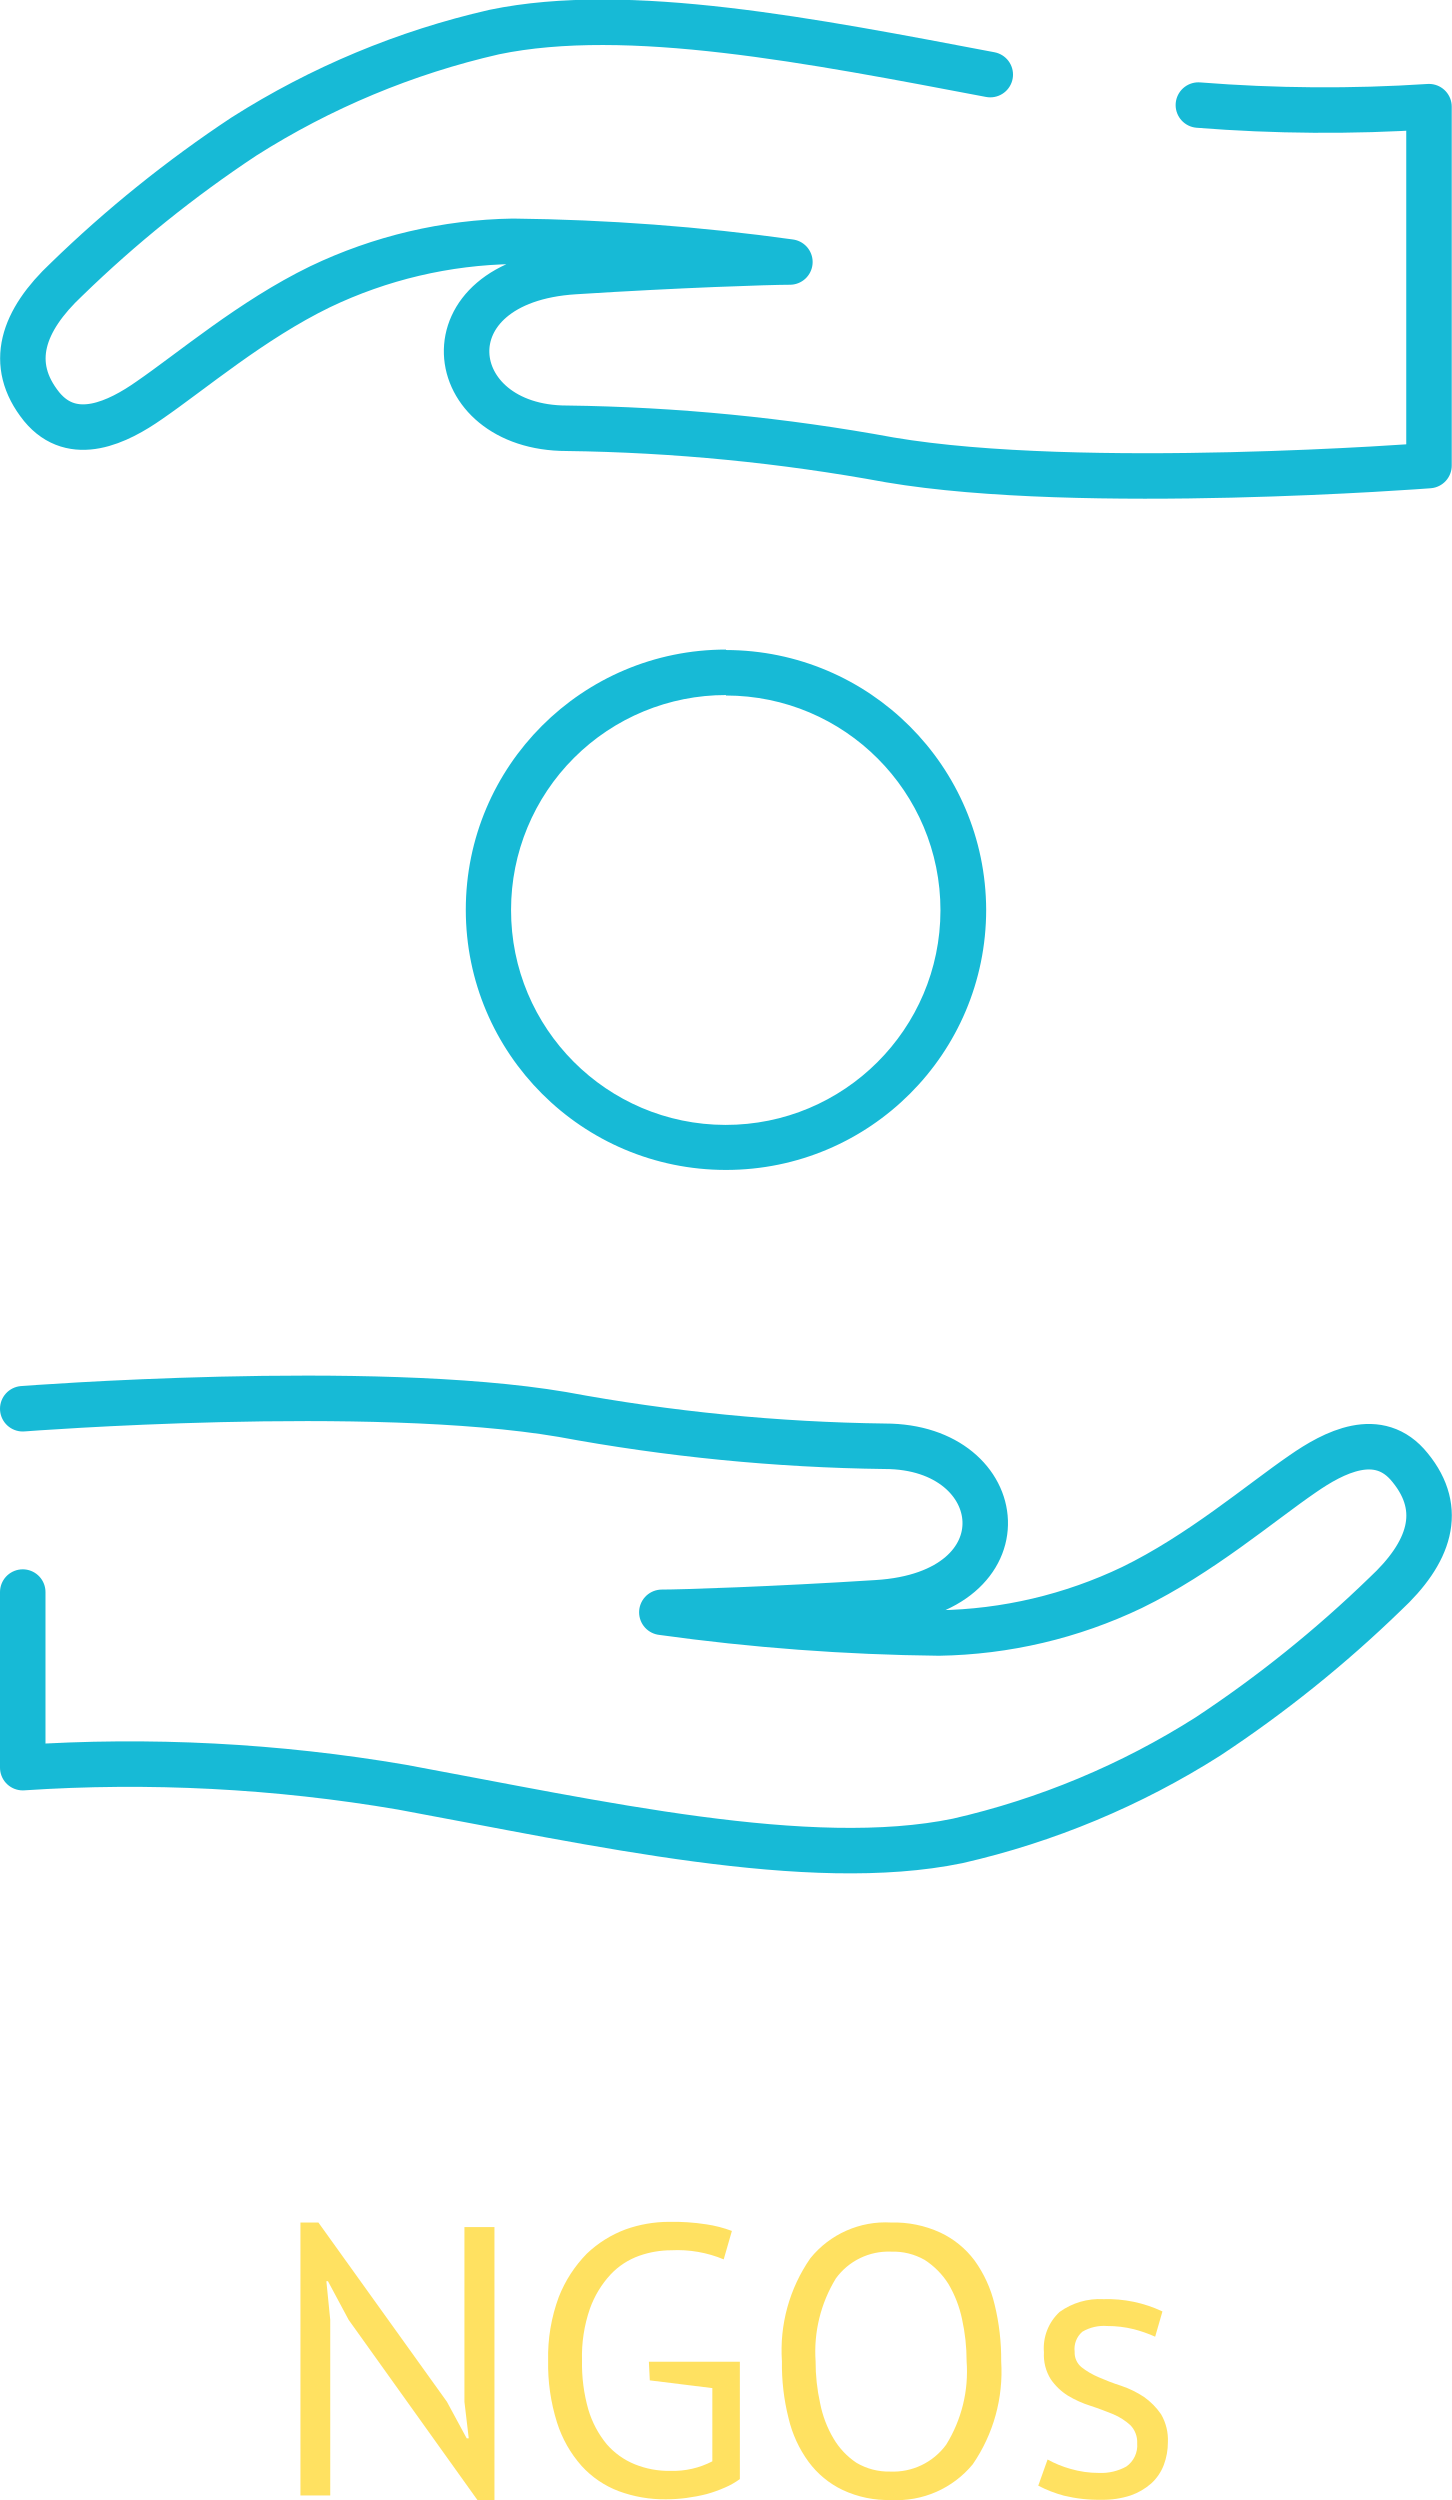
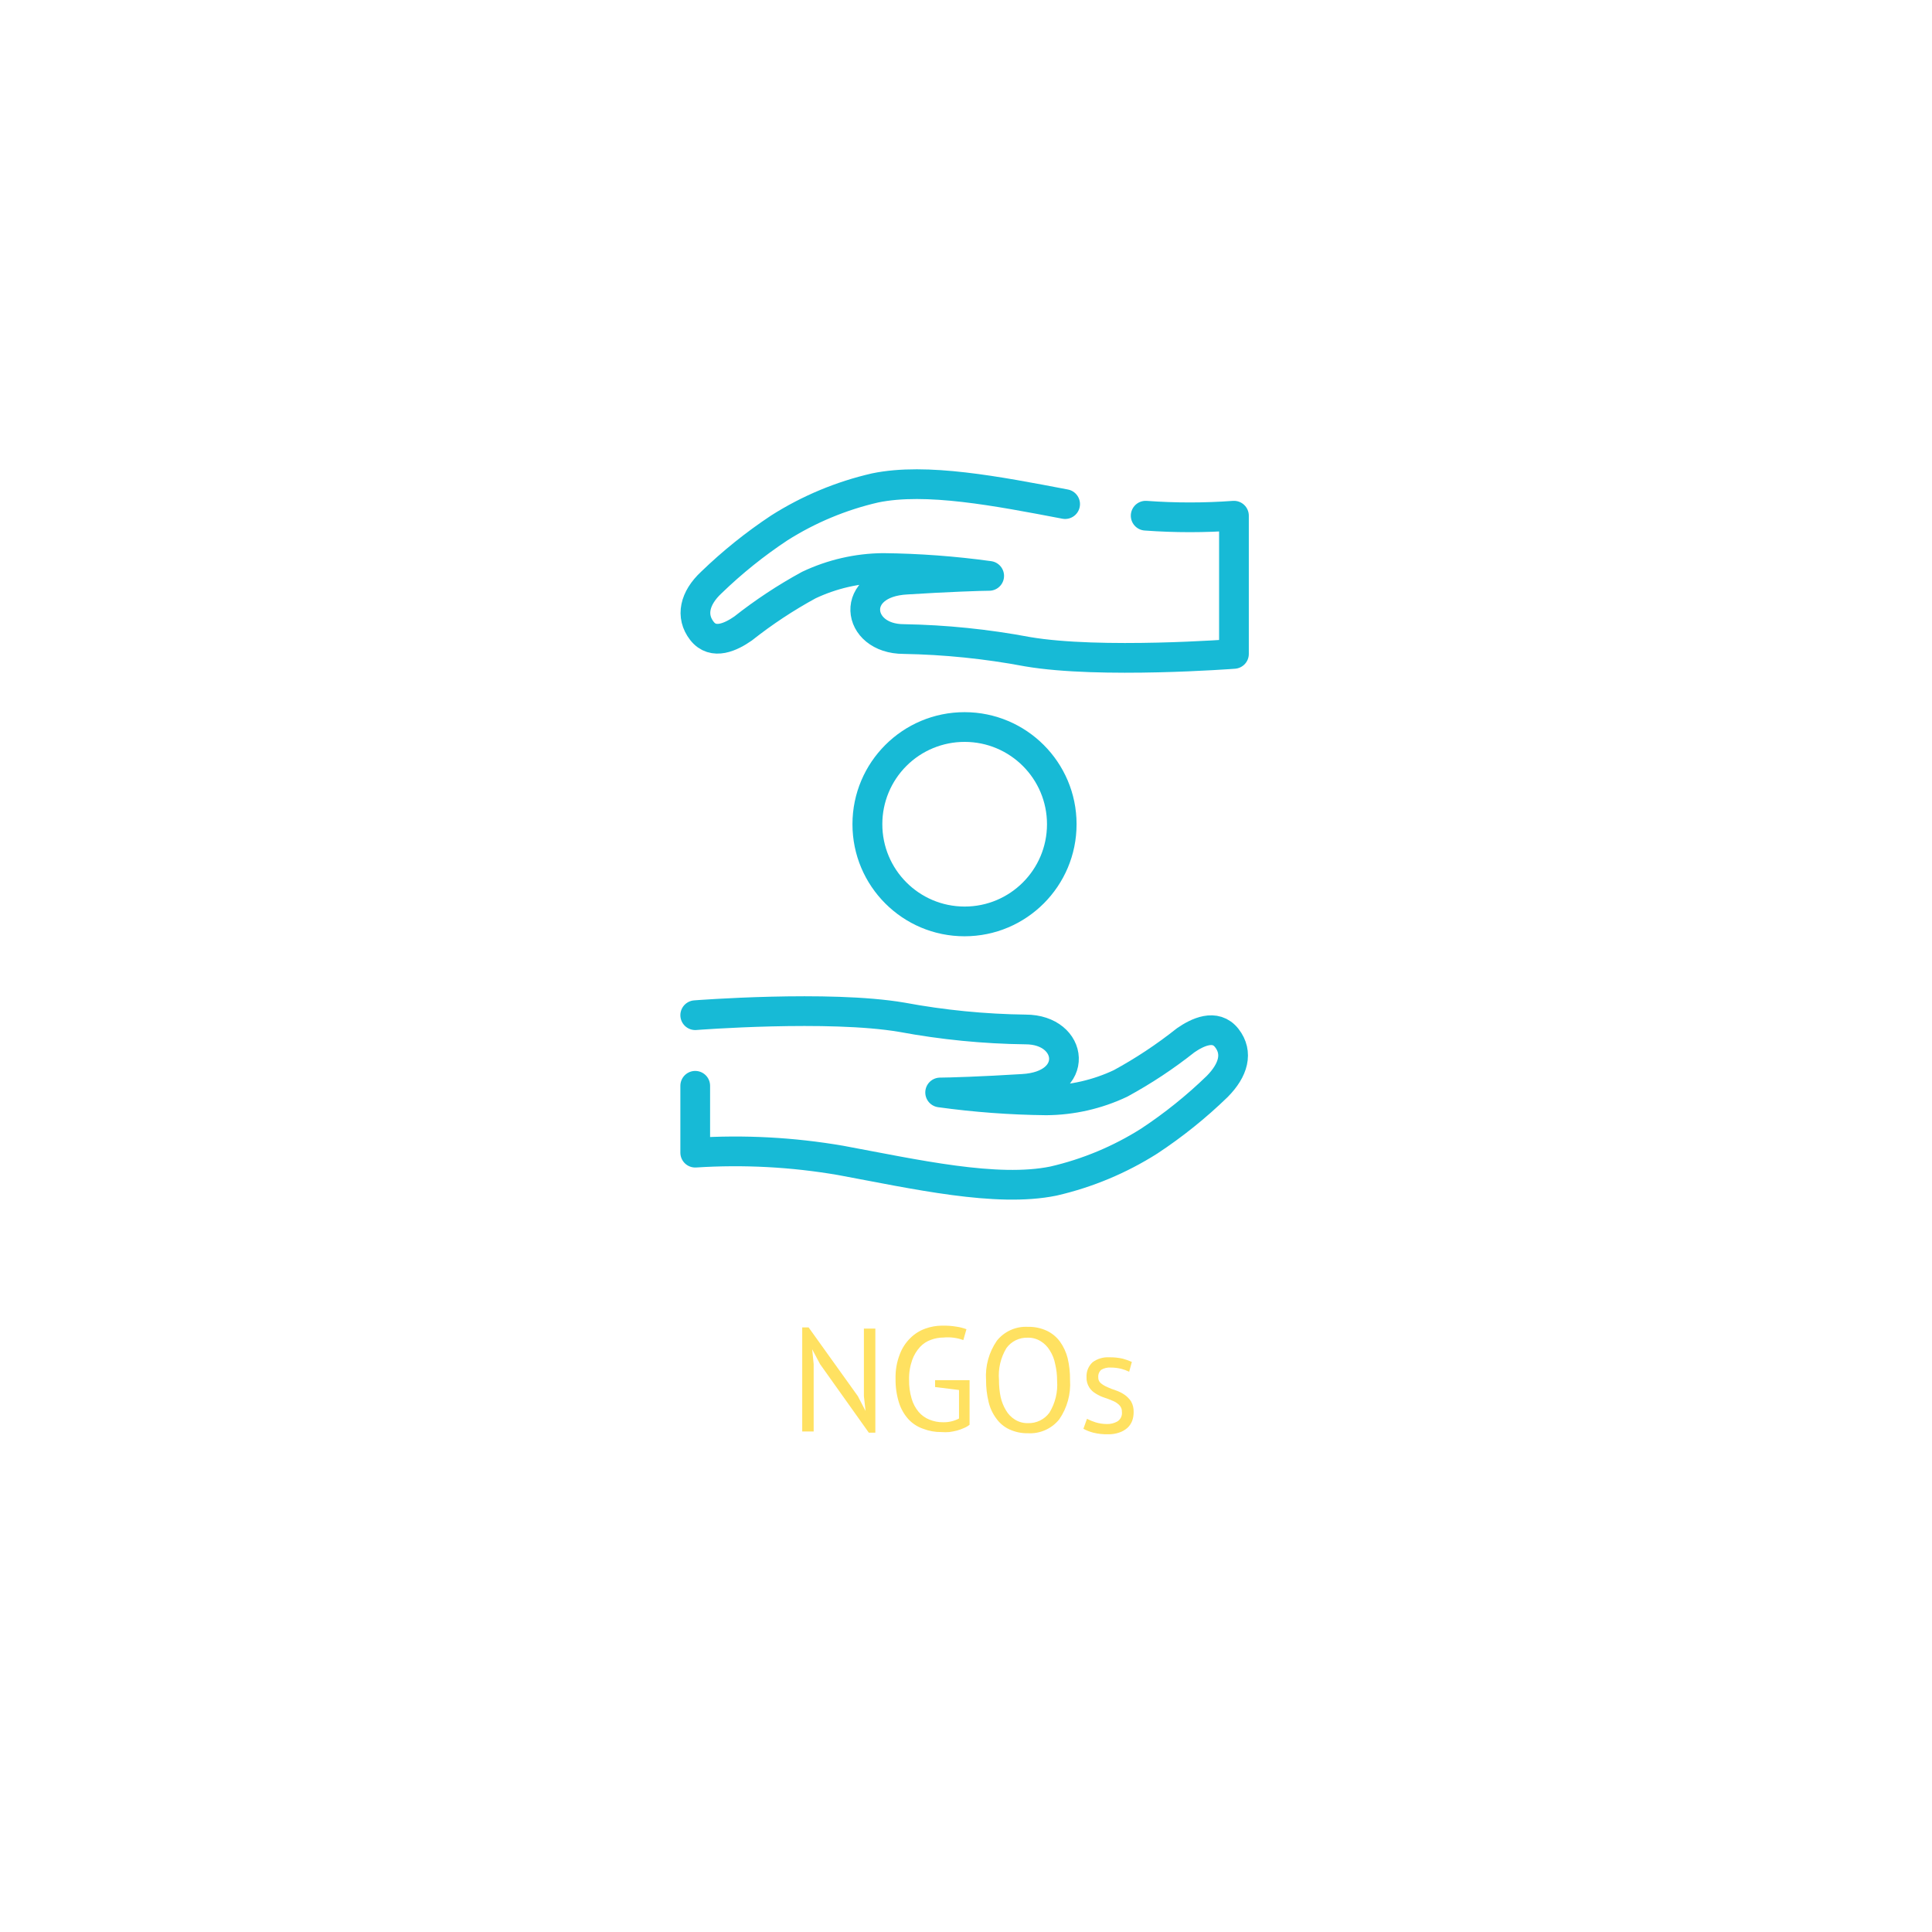
- <svg xmlns="http://www.w3.org/2000/svg" viewBox="0 0 63.83 109.92">
+ <svg xmlns="http://www.w3.org/2000/svg" viewBox="0 0 130 130">
  <defs>
    <style>.a{fill:#ffe161;}.b{fill:none;stroke:#17bad6;stroke-linecap:round;stroke-linejoin:round;stroke-width:2px;fill-rule:evenodd;}.c{fill:#17bad6;}</style>
  </defs>
-   <path class="a" d="M15.33,102l-.91-1.7h-.07l.17,1.7v7.72H13.21v-12H14l5.65,7.88.87,1.61h.09l-.19-1.61V97.92h1.32v12h-.75Z" />
-   <path class="a" d="M28.53,103.84h4V109a3.27,3.27,0,0,1-.65.37,5.92,5.92,0,0,1-.81.29,7.8,7.8,0,0,1-.89.17,7,7,0,0,1-.9.06,5.79,5.79,0,0,1-2.08-.36,4.23,4.23,0,0,1-1.63-1.11,5.27,5.27,0,0,1-1.08-1.91,8.53,8.53,0,0,1-.39-2.72,7.56,7.56,0,0,1,.47-2.8,5.68,5.68,0,0,1,1.23-1.9,5,5,0,0,1,1.71-1.07,5.7,5.7,0,0,1,1.89-.33,9.55,9.55,0,0,1,1.66.11,5.49,5.49,0,0,1,1.12.29l-.36,1.25a5.29,5.29,0,0,0-2.31-.4,4.25,4.25,0,0,0-1.4.24,3.2,3.2,0,0,0-1.26.82,4.38,4.38,0,0,0-.91,1.5,6.38,6.38,0,0,0-.35,2.29,7.31,7.31,0,0,0,.28,2.16,4.34,4.34,0,0,0,.8,1.51,3.26,3.26,0,0,0,1.24.89,4,4,0,0,0,1.57.29,3.76,3.76,0,0,0,1.84-.42V105l-2.75-.34Z" />
-   <path class="a" d="M34.38,103.82a7.1,7.1,0,0,1,1.25-4.53,4.25,4.25,0,0,1,3.55-1.57,4.84,4.84,0,0,1,2.16.44,4,4,0,0,1,1.51,1.23,5.44,5.44,0,0,1,.88,1.93,10.1,10.1,0,0,1,.29,2.5,7.19,7.19,0,0,1-1.25,4.53,4.33,4.33,0,0,1-3.59,1.57,4.71,4.71,0,0,1-2.13-.44,4,4,0,0,1-1.5-1.24,5.31,5.31,0,0,1-.88-1.92A9.64,9.64,0,0,1,34.38,103.82Zm1.48,0a8.46,8.46,0,0,0,.2,1.85,4.86,4.86,0,0,0,.59,1.55,3.29,3.29,0,0,0,1,1.06,2.78,2.78,0,0,0,1.49.39,2.89,2.89,0,0,0,2.46-1.18,6.1,6.1,0,0,0,.9-3.67,8.6,8.6,0,0,0-.2-1.85,5.11,5.11,0,0,0-.6-1.55,3.43,3.43,0,0,0-1.05-1.06A2.8,2.8,0,0,0,39.18,99a2.86,2.86,0,0,0-2.43,1.18A6.18,6.18,0,0,0,35.86,103.82Z" />
-   <path class="a" d="M50,107.43a1.07,1.07,0,0,0-.3-.8,2.68,2.68,0,0,0-.75-.48c-.3-.12-.63-.25-1-.37a4.6,4.6,0,0,1-1-.45,2.57,2.57,0,0,1-.75-.72,2,2,0,0,1-.3-1.18,2.17,2.17,0,0,1,.69-1.78,3,3,0,0,1,1.92-.56,5.65,5.65,0,0,1,2.6.54l-.32,1.11a6,6,0,0,0-.94-.33,4.81,4.81,0,0,0-1.17-.14,1.87,1.87,0,0,0-1.09.25,1,1,0,0,0-.34.88.83.83,0,0,0,.3.68,3.3,3.3,0,0,0,.75.44c.3.13.62.26,1,.38a4.28,4.28,0,0,1,1,.49,3,3,0,0,1,.75.76,2.24,2.24,0,0,1,.3,1.23,2.83,2.83,0,0,1-.18,1,2.12,2.12,0,0,1-.55.81,2.7,2.7,0,0,1-.91.53,3.89,3.89,0,0,1-1.29.19,6.47,6.47,0,0,1-1.64-.18,5.55,5.55,0,0,1-1.13-.44l.41-1.15a4.77,4.77,0,0,0,1,.41,4.46,4.46,0,0,0,1.26.18,2.29,2.29,0,0,0,1.2-.28A1.13,1.13,0,0,0,50,107.43Z" />
-   <path class="b" d="M1,61.94s15.28-1.18,23.72.25a83.58,83.58,0,0,0,14.19,1.4c5.53,0,6.34,6.47-.35,6.88-4.55.29-8.56.42-9.46.42a96.12,96.12,0,0,0,12.18.91,20.43,20.43,0,0,0,8.49-2c3-1.46,5.63-3.71,7.51-5,1.34-.93,3.34-2,4.72-.27,1.52,1.86.85,3.75-1.1,5.56a53.61,53.61,0,0,1-7.79,6.26,35.13,35.13,0,0,1-11,4.59c-6.53,1.35-15.86-.78-24.43-2.36A71.08,71.08,0,0,0,1,77.72V70" />
-   <path class="b" d="M52.69,4.62a70.27,70.27,0,0,0,10.14.07V20.47s-15.28,1.18-23.71-.25a84.37,84.37,0,0,0-14.2-1.39c-5.53,0-6.33-6.48.35-6.89,4.56-.29,8.56-.42,9.46-.42a95.86,95.86,0,0,0-12.17-.91,20.39,20.39,0,0,0-8.49,2c-3,1.46-5.64,3.71-7.52,5-1.33.93-3.34,1.95-4.72.27C.32,16,1,14.09,2.93,12.28A53.74,53.74,0,0,1,10.73,6a35.08,35.08,0,0,1,11-4.59c5.87-1.22,14,.39,21.81,1.87" />
-   <path class="c" d="M31.92,30.58A9.44,9.44,0,1,1,22.47,40a9.44,9.44,0,0,1,9.45-9.44m0-2A11.44,11.44,0,1,0,43.36,40,11.46,11.46,0,0,0,31.92,28.58Z" />
+   <path class="a" d="M55.18,91.79l-.53-1h0l.1,1v4.53h-.77v-7h.43l3.31,4.62.52,1h0l-.11-1V89.4h.77v7h-.44Z" />
+   <path class="a" d="M62.92,92.87h2.32v3a1.52,1.52,0,0,1-.38.22,2.87,2.87,0,0,1-.47.17,4.35,4.35,0,0,1-.52.1,3.32,3.32,0,0,1-.53,0,3.23,3.23,0,0,1-1.22-.22,2.41,2.41,0,0,1-1-.65,3,3,0,0,1-.63-1.11,5.14,5.14,0,0,1-.23-1.6,4.23,4.23,0,0,1,.28-1.64,3,3,0,0,1,.72-1.11,2.73,2.73,0,0,1,1-.63,3.34,3.34,0,0,1,1.11-.2,5.21,5.21,0,0,1,1,.07,3.15,3.15,0,0,1,.66.17l-.21.73A3.08,3.08,0,0,0,63.48,90a2.39,2.39,0,0,0-.83.15,1.82,1.82,0,0,0-.74.48,2.58,2.58,0,0,0-.53.88,3.73,3.73,0,0,0-.21,1.34,4.22,4.22,0,0,0,.17,1.26,2.43,2.43,0,0,0,.47.89,1.85,1.85,0,0,0,.72.52,2.34,2.34,0,0,0,.93.18,2.2,2.2,0,0,0,1.07-.25V93.53l-1.61-.2Z" />
+   <path class="a" d="M66.35,92.86a4.16,4.16,0,0,1,.73-2.65,2.5,2.5,0,0,1,2.09-.93,2.86,2.86,0,0,1,1.26.26,2.34,2.34,0,0,1,.89.73,3.31,3.31,0,0,1,.52,1.12A6.08,6.08,0,0,1,72,92.86a4.16,4.16,0,0,1-.73,2.65,2.52,2.52,0,0,1-2.1.93,2.84,2.84,0,0,1-1.25-.26,2.23,2.23,0,0,1-.88-.73,3,3,0,0,1-.52-1.12A6.06,6.06,0,0,1,66.35,92.86Zm.87,0A5.52,5.52,0,0,0,67.33,94a3,3,0,0,0,.36.9,1.78,1.78,0,0,0,.6.62,1.59,1.59,0,0,0,.88.24,1.72,1.72,0,0,0,1.44-.7,3.59,3.59,0,0,0,.52-2.15A4.71,4.71,0,0,0,71,91.78a2.55,2.55,0,0,0-.36-.91,1.81,1.81,0,0,0-.61-.62,1.57,1.57,0,0,0-.88-.24,1.7,1.7,0,0,0-1.43.7A3.56,3.56,0,0,0,67.22,92.86Z" />
+   <path class="a" d="M75.49,95a.6.6,0,0,0-.18-.46,1.33,1.33,0,0,0-.43-.28c-.18-.08-.37-.15-.58-.22a2.5,2.5,0,0,1-.57-.27,1.26,1.26,0,0,1-.44-.42,1.18,1.18,0,0,1-.18-.69,1.27,1.27,0,0,1,.41-1,1.72,1.72,0,0,1,1.12-.33,3.79,3.79,0,0,1,.9.09,4.38,4.38,0,0,1,.62.22l-.18.66a2.9,2.9,0,0,0-.55-.2,3,3,0,0,0-.69-.08,1.1,1.1,0,0,0-.64.15.61.61,0,0,0-.2.51.48.48,0,0,0,.18.4,1.83,1.83,0,0,0,.44.26,5.24,5.24,0,0,0,.57.22,2.42,2.42,0,0,1,.58.29,1.71,1.71,0,0,1,.44.45,1.36,1.36,0,0,1,.17.71,1.68,1.68,0,0,1-.1.6,1.27,1.27,0,0,1-.32.47,1.59,1.59,0,0,1-.54.31,2.16,2.16,0,0,1-.76.12,3.84,3.84,0,0,1-1-.11,2.93,2.93,0,0,1-.66-.26l.24-.67a4,4,0,0,0,.59.24,2.71,2.71,0,0,0,.74.11,1.38,1.38,0,0,0,.71-.17A.66.66,0,0,0,75.49,95Z" />
+   <path class="b" d="M46.78,68.31s9-.7,13.91.14a48.82,48.82,0,0,0,8.32.82c3.24,0,3.71,3.79-.2,4-2.68.17-5,.24-5.55.24a56.56,56.56,0,0,0,7.14.53,11.88,11.88,0,0,0,5-1.14A30.53,30.53,0,0,0,79.78,70c.78-.54,2-1.14,2.77-.15S83,72,81.9,73.11a31.41,31.41,0,0,1-4.57,3.67,20.74,20.74,0,0,1-6.44,2.69c-3.84.79-9.31-.46-14.33-1.39a41.82,41.82,0,0,0-9.78-.52v-4.5" />
+   <path class="b" d="M77.09,34.7a40.69,40.69,0,0,0,5.94,0V44s-9,.69-13.9-.15A49.6,49.6,0,0,0,60.81,43c-3.25,0-3.72-3.8.2-4,2.67-.17,5-.25,5.55-.25a56.77,56.77,0,0,0-7.14-.53,11.94,11.94,0,0,0-5,1.15A31.25,31.25,0,0,0,50,42.29c-.79.55-2,1.15-2.77.16s-.5-2.2.64-3.26a32,32,0,0,1,4.57-3.67,20.69,20.69,0,0,1,6.45-2.69c3.44-.71,8.21.22,12.78,1.09" />
+   <path class="c" d="M64.91,49.92a5.54,5.54,0,1,1-5.54,5.53,5.53,5.53,0,0,1,5.54-5.53m0-2a7.54,7.54,0,1,0,7.53,7.53,7.54,7.54,0,0,0-7.53-7.53Z" />
</svg>
